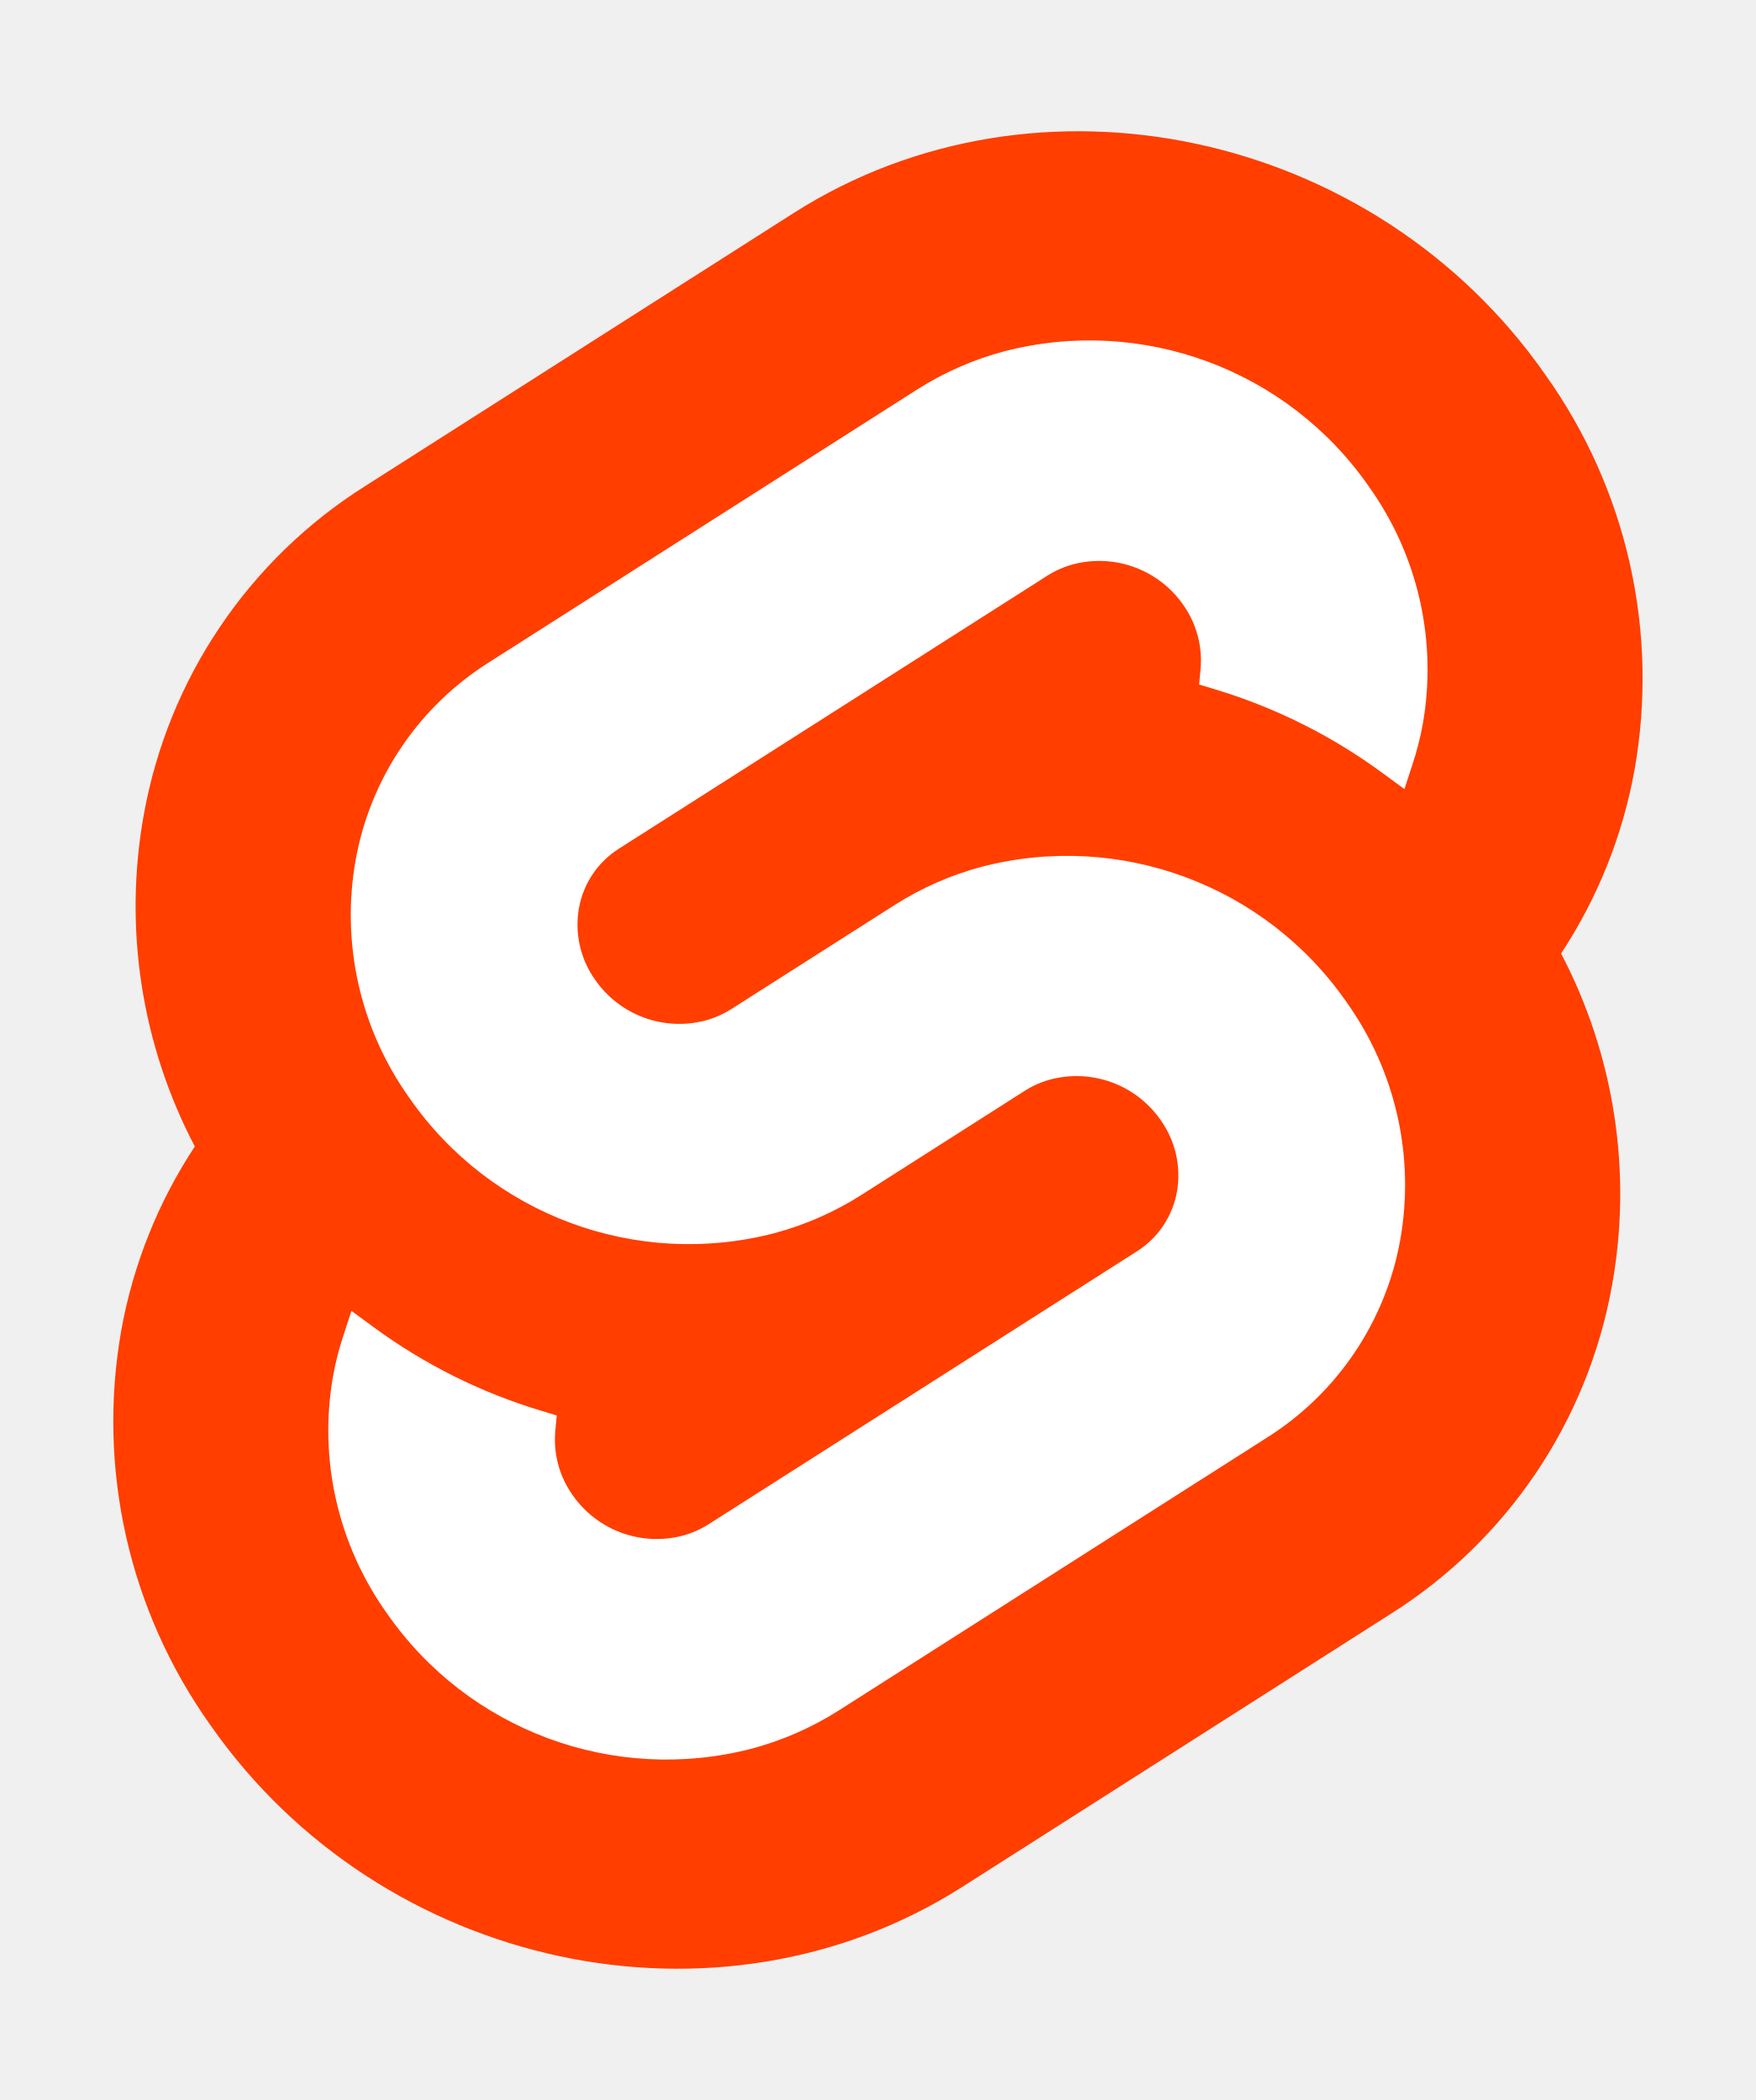
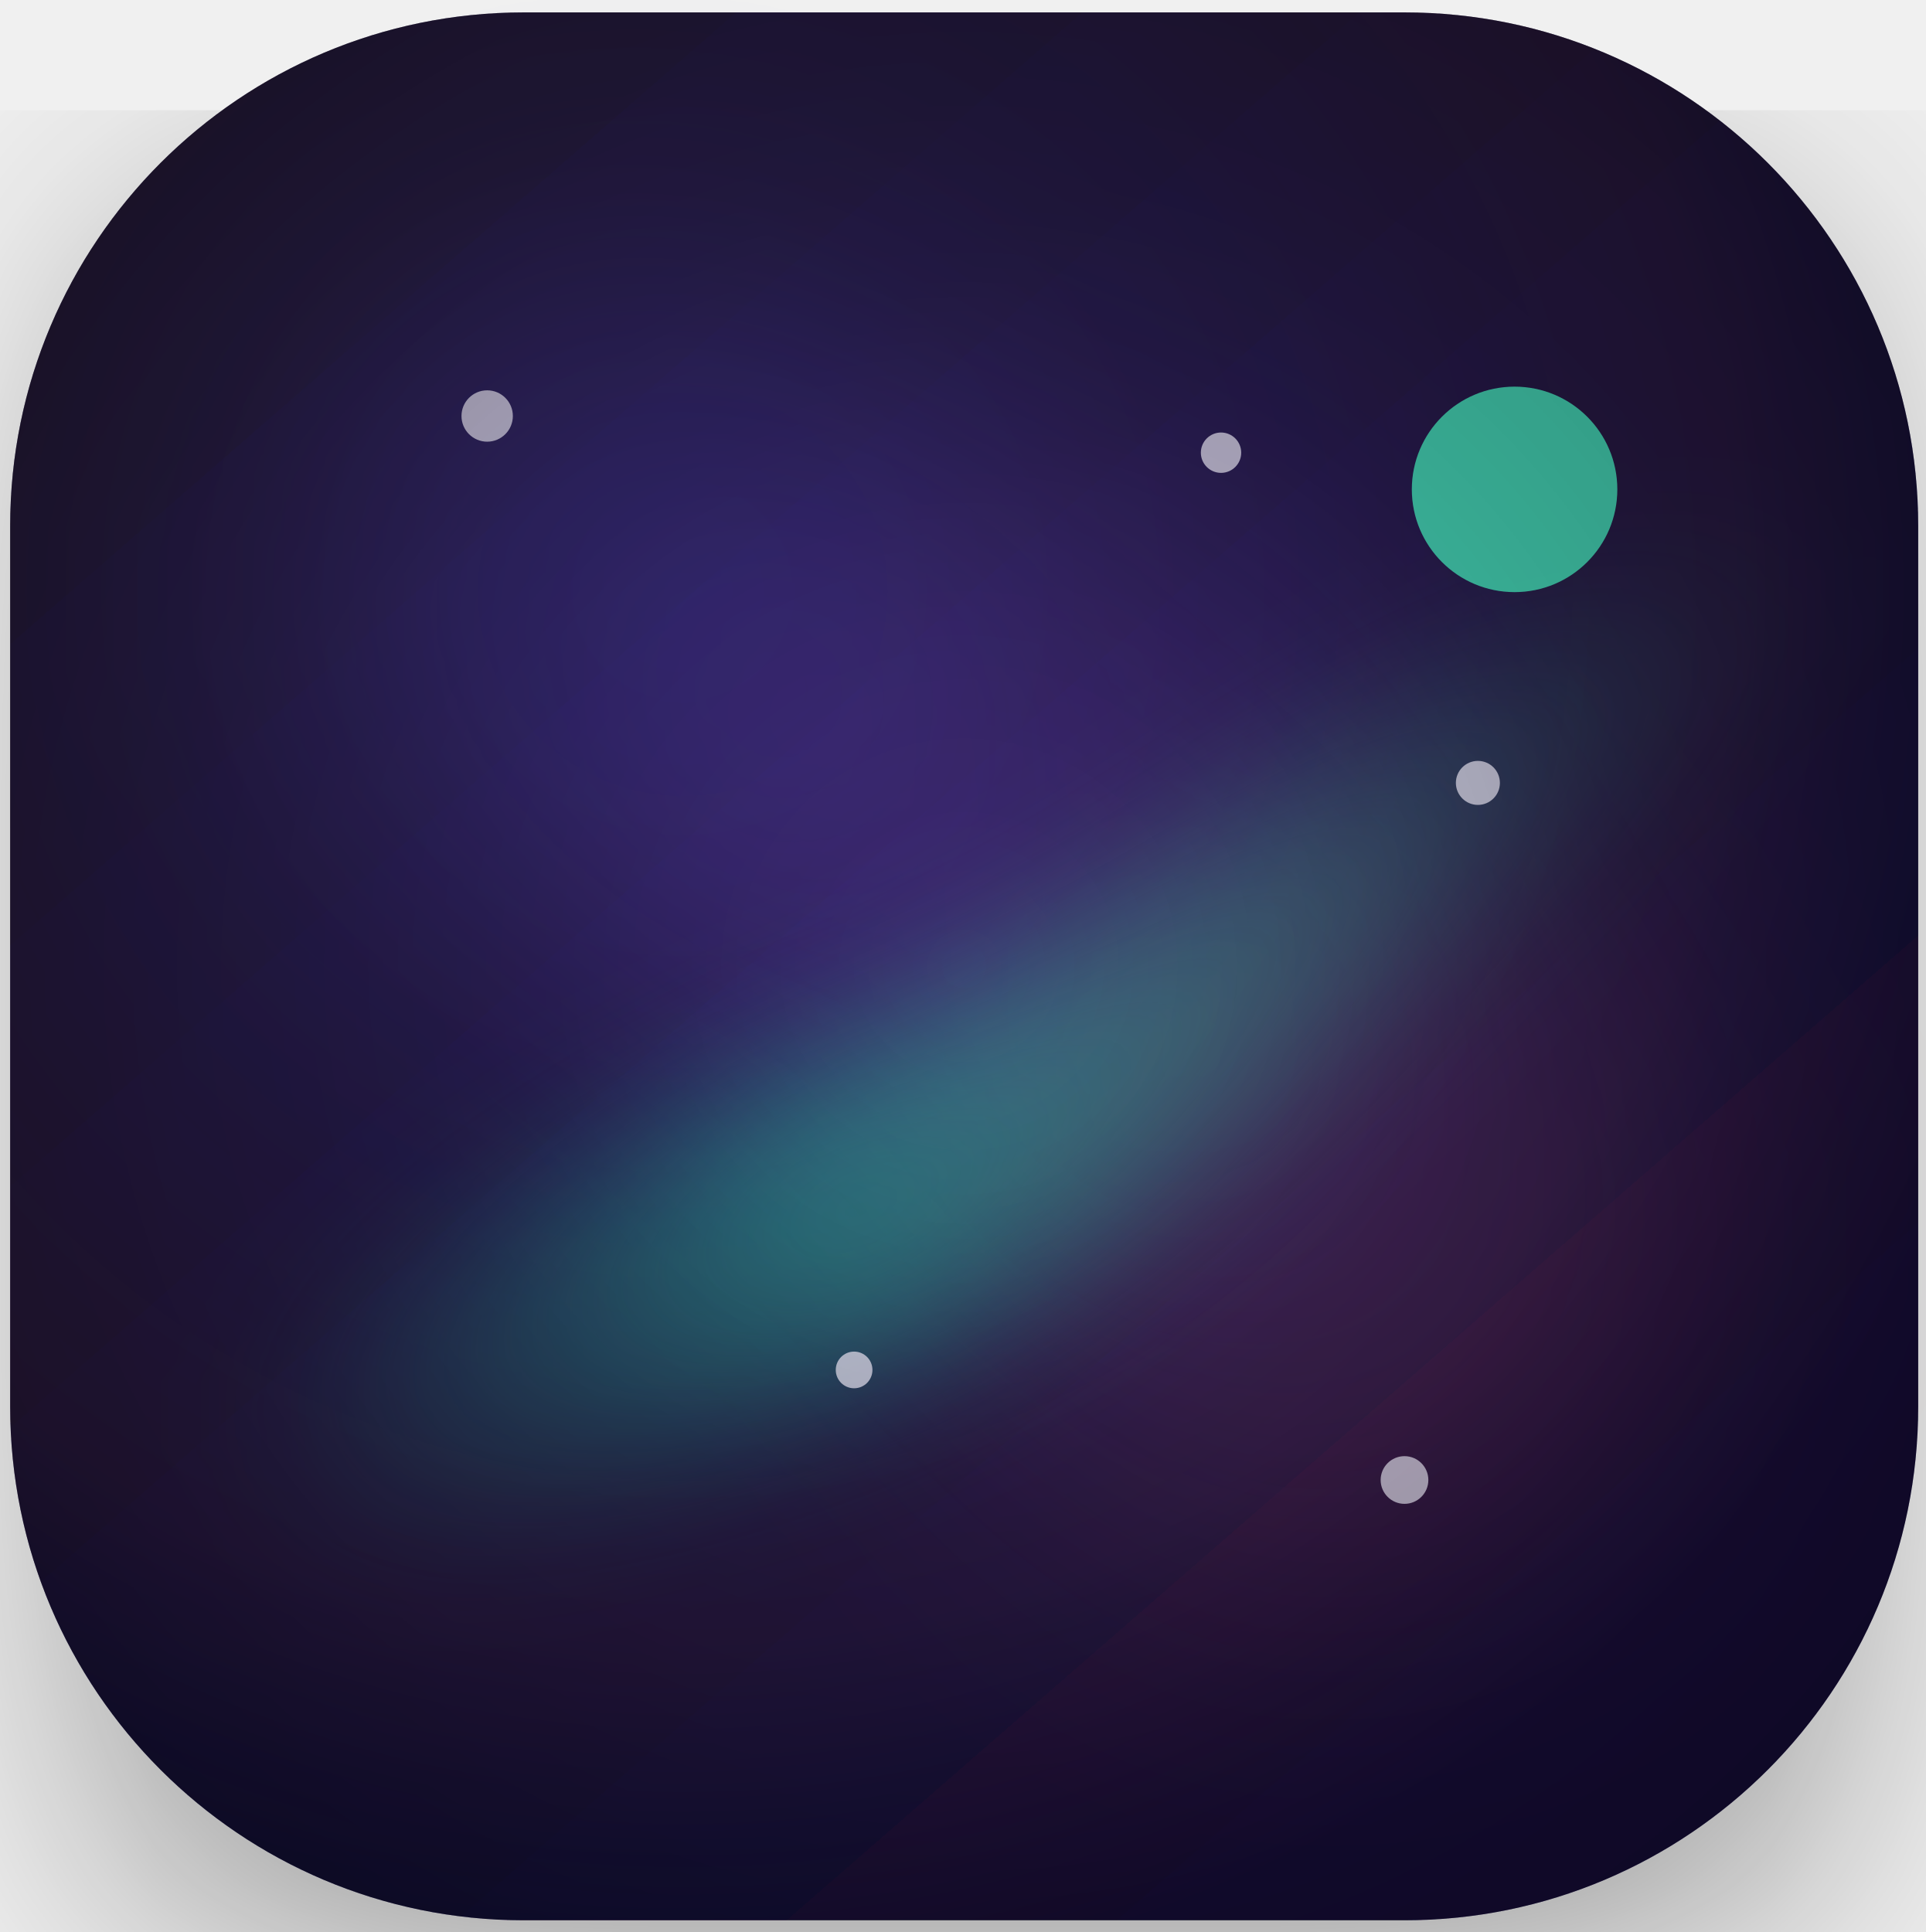
- <svg xmlns="http://www.w3.org/2000/svg" width="107" height="128" viewBox="0 0 107 128">
-   <path d="M94.157 22.819c-10.4-14.885-30.94-19.297-45.792-9.835L22.282 29.608A29.92 29.92 0 0 0 8.764 49.65a31.5 31.5 0 0 0 3.108 20.231 30 30 0 0 0-4.477 11.183 31.9 31.9 0 0 0 5.448 24.116c10.402 14.887 30.942 19.297 45.791 9.835l26.083-16.624A29.92 29.92 0 0 0 98.235 78.35a31.53 31.53 0 0 0-3.105-20.232 30 30 0 0 0 4.474-11.182 31.88 31.88 0 0 0-5.447-24.116" style="fill:#ff3e00" />
-   <path d="M45.817 106.582a20.72 20.72 0 0 1-22.237-8.243 19.17 19.17 0 0 1-3.277-14.503 18 18 0 0 1 .624-2.435l.49-1.498 1.337.981a33.6 33.6 0 0 0 10.203 5.098l.97.294-.09.968a5.85 5.85 0 0 0 1.052 3.878 6.24 6.24 0 0 0 6.695 2.485 5.8 5.8 0 0 0 1.603-.704L69.27 76.28a5.43 5.43 0 0 0 2.45-3.631 5.8 5.8 0 0 0-.987-4.371 6.24 6.24 0 0 0-6.698-2.487 5.7 5.7 0 0 0-1.6.704l-9.953 6.345a19 19 0 0 1-5.296 2.326 20.72 20.72 0 0 1-22.237-8.243 19.17 19.17 0 0 1-3.277-14.502 17.99 17.99 0 0 1 8.13-12.052l26.081-16.623a19 19 0 0 1 5.3-2.329 20.72 20.72 0 0 1 22.237 8.243 19.17 19.17 0 0 1 3.277 14.503 18 18 0 0 1-.624 2.435l-.49 1.498-1.337-.98a33.6 33.6 0 0 0-10.203-5.1l-.97-.294.09-.968a5.86 5.86 0 0 0-1.052-3.878 6.24 6.24 0 0 0-6.696-2.485 5.8 5.8 0 0 0-1.602.704L37.73 51.72a5.42 5.42 0 0 0-2.449 3.63 5.79 5.79 0 0 0 .986 4.372 6.24 6.24 0 0 0 6.698 2.486 5.8 5.8 0 0 0 1.602-.704l9.952-6.342a19 19 0 0 1 5.295-2.328 20.72 20.72 0 0 1 22.237 8.242 19.17 19.17 0 0 1 3.277 14.503 18 18 0 0 1-8.13 12.053l-26.081 16.622a19 19 0 0 1-5.3 2.328" style="fill:#fff" />
+ <svg xmlns="http://www.w3.org/2000/svg" viewBox="371.446 309.656 104.944 105.316" aria-owns="w-full1" data-stacking-context="true" style="max-height: 500px" width="104.944" height="105.316">
+   <style>@font-face { font-family: __Montserrat_337041; src: url("https://www.element-to-svg.com/_next/static/media/b1f344208eb4edfe-s.woff2") format("woff2"); font-style: normal; font-weight: 100; font-display: swap; unicode-range: U+460-52F, U+1C80-1C8A, U+20B4, U+2DE0-2DFF, U+A640-A69F, U+FE2E-FE2F; }
+ @font-face { font-family: __Montserrat_337041; src: url("https://www.element-to-svg.com/_next/static/media/48e2044251ef3125-s.woff2") format("woff2"); font-style: normal; font-weight: 100; font-display: swap; unicode-range: U+301, U+400-45F, U+490-491, U+4B0-4B1, U+2116; }
+ @font-face { font-family: __Montserrat_337041; src: url("https://www.element-to-svg.com/_next/static/media/bf24a9759715e608-s.woff2") format("woff2"); font-style: normal; font-weight: 100; font-display: swap; unicode-range: U+102-103, U+110-111, U+128-129, U+168-169, U+1A0-1A1, U+1AF-1B0, U+300-301, U+303-304, U+308-309, U+323, U+329, U+1EA0-1EF9, U+20AB; }
+ @font-face { font-family: __Montserrat_337041; src: url("https://www.element-to-svg.com/_next/static/media/1f173e5e25f3efee-s.woff2") format("woff2"); font-style: normal; font-weight: 100; font-display: swap; unicode-range: U+100-2BA, U+2BD-2C5, U+2C7-2CC, U+2CE-2D7, U+2DD-2FF, U+304, U+308, U+329, U+1D00-1DBF, U+1E00-1E9F, U+1EF2-1EFF, U+2020, U+20A0-20AB, U+20AD-20C0, U+2113, U+2C60-2C7F, U+A720-A7FF; }
+ @font-face { font-family: __Montserrat_337041; src: url("https://www.element-to-svg.com/_next/static/media/904be59b21bd51cb-s.p.woff2") format("woff2"); font-style: normal; font-weight: 100; font-display: swap; unicode-range: U+0-FF, U+131, U+152-153, U+2BB-2BC, U+2C6, U+2DA, U+2DC, U+304, U+308, U+329, U+2000-206F, U+20AC, U+2122, U+2191, U+2193, U+2212, U+2215, U+FEFF, U+FFFD; }
+ @font-face { font-family: __Montserrat_337041; src: url("https://www.element-to-svg.com/_next/static/media/b1f344208eb4edfe-s.woff2") format("woff2"); font-style: normal; font-weight: 200; font-display: swap; unicode-range: U+460-52F, U+1C80-1C8A, U+20B4, U+2DE0-2DFF, U+A640-A69F, U+FE2E-FE2F; }
+ @font-face { font-family: __Montserrat_337041; src: url("https://www.element-to-svg.com/_next/static/media/48e2044251ef3125-s.woff2") format("woff2"); font-style: normal; font-weight: 200; font-display: swap; unicode-range: U+301, U+400-45F, U+490-491, U+4B0-4B1, U+2116; }
+ @font-face { font-family: __Montserrat_337041; src: url("https://www.element-to-svg.com/_next/static/media/bf24a9759715e608-s.woff2") format("woff2"); font-style: normal; font-weight: 200; font-display: swap; unicode-range: U+102-103, U+110-111, U+128-129, U+168-169, U+1A0-1A1, U+1AF-1B0, U+300-301, U+303-304, U+308-309, U+323, U+329, U+1EA0-1EF9, U+20AB; }
+ @font-face { font-family: __Montserrat_337041; src: url("https://www.element-to-svg.com/_next/static/media/1f173e5e25f3efee-s.woff2") format("woff2"); font-style: normal; font-weight: 200; font-display: swap; unicode-range: U+100-2BA, U+2BD-2C5, U+2C7-2CC, U+2CE-2D7, U+2DD-2FF, U+304, U+308, U+329, U+1D00-1DBF, U+1E00-1E9F, U+1EF2-1EFF, U+2020, U+20A0-20AB, U+20AD-20C0, U+2113, U+2C60-2C7F, U+A720-A7FF; }
+ @font-face { font-family: __Montserrat_337041; src: url("https://www.element-to-svg.com/_next/static/media/904be59b21bd51cb-s.p.woff2") format("woff2"); font-style: normal; font-weight: 200; font-display: swap; unicode-range: U+0-FF, U+131, U+152-153, U+2BB-2BC, U+2C6, U+2DA, U+2DC, U+304, U+308, U+329, U+2000-206F, U+20AC, U+2122, U+2191, U+2193, U+2212, U+2215, U+FEFF, U+FFFD; }
+ @font-face { font-family: __Montserrat_337041; src: url("https://www.element-to-svg.com/_next/static/media/b1f344208eb4edfe-s.woff2") format("woff2"); font-style: normal; font-weight: 300; font-display: swap; unicode-range: U+460-52F, U+1C80-1C8A, U+20B4, U+2DE0-2DFF, U+A640-A69F, U+FE2E-FE2F; }
+ @font-face { font-family: __Montserrat_337041; src: url("https://www.element-to-svg.com/_next/static/media/48e2044251ef3125-s.woff2") format("woff2"); font-style: normal; font-weight: 300; font-display: swap; unicode-range: U+301, U+400-45F, U+490-491, U+4B0-4B1, U+2116; }
+ @font-face { font-family: __Montserrat_337041; src: url("https://www.element-to-svg.com/_next/static/media/bf24a9759715e608-s.woff2") format("woff2"); font-style: normal; font-weight: 300; font-display: swap; unicode-range: U+102-103, U+110-111, U+128-129, U+168-169, U+1A0-1A1, U+1AF-1B0, U+300-301, U+303-304, U+308-309, U+323, U+329, U+1EA0-1EF9, U+20AB; }
+ @font-face { font-family: __Montserrat_337041; src: url("https://www.element-to-svg.com/_next/static/media/1f173e5e25f3efee-s.woff2") format("woff2"); font-style: normal; font-weight: 300; font-display: swap; unicode-range: U+100-2BA, U+2BD-2C5, U+2C7-2CC, U+2CE-2D7, U+2DD-2FF, U+304, U+308, U+329, U+1D00-1DBF, U+1E00-1E9F, U+1EF2-1EFF, U+2020, U+20A0-20AB, U+20AD-20C0, U+2113, U+2C60-2C7F, U+A720-A7FF; }
+ @font-face { font-family: __Montserrat_337041; src: url("https://www.element-to-svg.com/_next/static/media/904be59b21bd51cb-s.p.woff2") format("woff2"); font-style: normal; font-weight: 300; font-display: swap; unicode-range: U+0-FF, U+131, U+152-153, U+2BB-2BC, U+2C6, U+2DA, U+2DC, U+304, U+308, U+329, U+2000-206F, U+20AC, U+2122, U+2191, U+2193, U+2212, U+2215, U+FEFF, U+FFFD; }
+ @font-face { font-family: __Montserrat_337041; src: url("https://www.element-to-svg.com/_next/static/media/b1f344208eb4edfe-s.woff2") format("woff2"); font-style: normal; font-weight: 400; font-display: swap; unicode-range: U+460-52F, U+1C80-1C8A, U+20B4, U+2DE0-2DFF, U+A640-A69F, U+FE2E-FE2F; }
+ @font-face { font-family: __Montserrat_337041; src: url("https://www.element-to-svg.com/_next/static/media/48e2044251ef3125-s.woff2") format("woff2"); font-style: normal; font-weight: 400; font-display: swap; unicode-range: U+301, U+400-45F, U+490-491, U+4B0-4B1, U+2116; }
+ @font-face { font-family: __Montserrat_337041; src: url("https://www.element-to-svg.com/_next/static/media/bf24a9759715e608-s.woff2") format("woff2"); font-style: normal; font-weight: 400; font-display: swap; unicode-range: U+102-103, U+110-111, U+128-129, U+168-169, U+1A0-1A1, U+1AF-1B0, U+300-301, U+303-304, U+308-309, U+323, U+329, U+1EA0-1EF9, U+20AB; }
+ @font-face { font-family: __Montserrat_337041; src: url("https://www.element-to-svg.com/_next/static/media/1f173e5e25f3efee-s.woff2") format("woff2"); font-style: normal; font-weight: 400; font-display: swap; unicode-range: U+100-2BA, U+2BD-2C5, U+2C7-2CC, U+2CE-2D7, U+2DD-2FF, U+304, U+308, U+329, U+1D00-1DBF, U+1E00-1E9F, U+1EF2-1EFF, U+2020, U+20A0-20AB, U+20AD-20C0, U+2113, U+2C60-2C7F, U+A720-A7FF; }
+ @font-face { font-family: __Montserrat_337041; src: url("https://www.element-to-svg.com/_next/static/media/904be59b21bd51cb-s.p.woff2") format("woff2"); font-style: normal; font-weight: 400; font-display: swap; unicode-range: U+0-FF, U+131, U+152-153, U+2BB-2BC, U+2C6, U+2DA, U+2DC, U+304, U+308, U+329, U+2000-206F, U+20AC, U+2122, U+2191, U+2193, U+2212, U+2215, U+FEFF, U+FFFD; }
+ @font-face { font-family: __Montserrat_337041; src: url("https://www.element-to-svg.com/_next/static/media/b1f344208eb4edfe-s.woff2") format("woff2"); font-style: normal; font-weight: 500; font-display: swap; unicode-range: U+460-52F, U+1C80-1C8A, U+20B4, U+2DE0-2DFF, U+A640-A69F, U+FE2E-FE2F; }
+ @font-face { font-family: __Montserrat_337041; src: url("https://www.element-to-svg.com/_next/static/media/48e2044251ef3125-s.woff2") format("woff2"); font-style: normal; font-weight: 500; font-display: swap; unicode-range: U+301, U+400-45F, U+490-491, U+4B0-4B1, U+2116; }
+ @font-face { font-family: __Montserrat_337041; src: url("https://www.element-to-svg.com/_next/static/media/bf24a9759715e608-s.woff2") format("woff2"); font-style: normal; font-weight: 500; font-display: swap; unicode-range: U+102-103, U+110-111, U+128-129, U+168-169, U+1A0-1A1, U+1AF-1B0, U+300-301, U+303-304, U+308-309, U+323, U+329, U+1EA0-1EF9, U+20AB; }
+ @font-face { font-family: __Montserrat_337041; src: url("https://www.element-to-svg.com/_next/static/media/1f173e5e25f3efee-s.woff2") format("woff2"); font-style: normal; font-weight: 500; font-display: swap; unicode-range: U+100-2BA, U+2BD-2C5, U+2C7-2CC, U+2CE-2D7, U+2DD-2FF, U+304, U+308, U+329, U+1D00-1DBF, U+1E00-1E9F, U+1EF2-1EFF, U+2020, U+20A0-20AB, U+20AD-20C0, U+2113, U+2C60-2C7F, U+A720-A7FF; }
+ @font-face { font-family: __Montserrat_337041; src: url("https://www.element-to-svg.com/_next/static/media/904be59b21bd51cb-s.p.woff2") format("woff2"); font-style: normal; font-weight: 500; font-display: swap; unicode-range: U+0-FF, U+131, U+152-153, U+2BB-2BC, U+2C6, U+2DA, U+2DC, U+304, U+308, U+329, U+2000-206F, U+20AC, U+2122, U+2191, U+2193, U+2212, U+2215, U+FEFF, U+FFFD; }
+ @font-face { font-family: __Montserrat_337041; src: url("https://www.element-to-svg.com/_next/static/media/b1f344208eb4edfe-s.woff2") format("woff2"); font-style: normal; font-weight: 600; font-display: swap; unicode-range: U+460-52F, U+1C80-1C8A, U+20B4, U+2DE0-2DFF, U+A640-A69F, U+FE2E-FE2F; }
+ @font-face { font-family: __Montserrat_337041; src: url("https://www.element-to-svg.com/_next/static/media/48e2044251ef3125-s.woff2") format("woff2"); font-style: normal; font-weight: 600; font-display: swap; unicode-range: U+301, U+400-45F, U+490-491, U+4B0-4B1, U+2116; }
+ @font-face { font-family: __Montserrat_337041; src: url("https://www.element-to-svg.com/_next/static/media/bf24a9759715e608-s.woff2") format("woff2"); font-style: normal; font-weight: 600; font-display: swap; unicode-range: U+102-103, U+110-111, U+128-129, U+168-169, U+1A0-1A1, U+1AF-1B0, U+300-301, U+303-304, U+308-309, U+323, U+329, U+1EA0-1EF9, U+20AB; }
+ @font-face { font-family: __Montserrat_337041; src: url("https://www.element-to-svg.com/_next/static/media/1f173e5e25f3efee-s.woff2") format("woff2"); font-style: normal; font-weight: 600; font-display: swap; unicode-range: U+100-2BA, U+2BD-2C5, U+2C7-2CC, U+2CE-2D7, U+2DD-2FF, U+304, U+308, U+329, U+1D00-1DBF, U+1E00-1E9F, U+1EF2-1EFF, U+2020, U+20A0-20AB, U+20AD-20C0, U+2113, U+2C60-2C7F, U+A720-A7FF; }
+ @font-face { font-family: __Montserrat_337041; src: url("https://www.element-to-svg.com/_next/static/media/904be59b21bd51cb-s.p.woff2") format("woff2"); font-style: normal; font-weight: 600; font-display: swap; unicode-range: U+0-FF, U+131, U+152-153, U+2BB-2BC, U+2C6, U+2DA, U+2DC, U+304, U+308, U+329, U+2000-206F, U+20AC, U+2122, U+2191, U+2193, U+2212, U+2215, U+FEFF, U+FFFD; }
+ @font-face { font-family: __Montserrat_337041; src: url("https://www.element-to-svg.com/_next/static/media/b1f344208eb4edfe-s.woff2") format("woff2"); font-style: normal; font-weight: 700; font-display: swap; unicode-range: U+460-52F, U+1C80-1C8A, U+20B4, U+2DE0-2DFF, U+A640-A69F, U+FE2E-FE2F; }
+ @font-face { font-family: __Montserrat_337041; src: url("https://www.element-to-svg.com/_next/static/media/48e2044251ef3125-s.woff2") format("woff2"); font-style: normal; font-weight: 700; font-display: swap; unicode-range: U+301, U+400-45F, U+490-491, U+4B0-4B1, U+2116; }
+ @font-face { font-family: __Montserrat_337041; src: url("https://www.element-to-svg.com/_next/static/media/bf24a9759715e608-s.woff2") format("woff2"); font-style: normal; font-weight: 700; font-display: swap; unicode-range: U+102-103, U+110-111, U+128-129, U+168-169, U+1A0-1A1, U+1AF-1B0, U+300-301, U+303-304, U+308-309, U+323, U+329, U+1EA0-1EF9, U+20AB; }
+ @font-face { font-family: __Montserrat_337041; src: url("https://www.element-to-svg.com/_next/static/media/1f173e5e25f3efee-s.woff2") format("woff2"); font-style: normal; font-weight: 700; font-display: swap; unicode-range: U+100-2BA, U+2BD-2C5, U+2C7-2CC, U+2CE-2D7, U+2DD-2FF, U+304, U+308, U+329, U+1D00-1DBF, U+1E00-1E9F, U+1EF2-1EFF, U+2020, U+20A0-20AB, U+20AD-20C0, U+2113, U+2C60-2C7F, U+A720-A7FF; }
+ @font-face { font-family: __Montserrat_337041; src: url("https://www.element-to-svg.com/_next/static/media/904be59b21bd51cb-s.p.woff2") format("woff2"); font-style: normal; font-weight: 700; font-display: swap; unicode-range: U+0-FF, U+131, U+152-153, U+2BB-2BC, U+2C6, U+2DA, U+2DC, U+304, U+308, U+329, U+2000-206F, U+20AC, U+2122, U+2191, U+2193, U+2212, U+2215, U+FEFF, U+FFFD; }
+ @font-face { font-family: __Montserrat_337041; src: url("https://www.element-to-svg.com/_next/static/media/b1f344208eb4edfe-s.woff2") format("woff2"); font-style: normal; font-weight: 800; font-display: swap; unicode-range: U+460-52F, U+1C80-1C8A, U+20B4, U+2DE0-2DFF, U+A640-A69F, U+FE2E-FE2F; }
+ @font-face { font-family: __Montserrat_337041; src: url("https://www.element-to-svg.com/_next/static/media/48e2044251ef3125-s.woff2") format("woff2"); font-style: normal; font-weight: 800; font-display: swap; unicode-range: U+301, U+400-45F, U+490-491, U+4B0-4B1, U+2116; }
+ @font-face { font-family: __Montserrat_337041; src: url("https://www.element-to-svg.com/_next/static/media/bf24a9759715e608-s.woff2") format("woff2"); font-style: normal; font-weight: 800; font-display: swap; unicode-range: U+102-103, U+110-111, U+128-129, U+168-169, U+1A0-1A1, U+1AF-1B0, U+300-301, U+303-304, U+308-309, U+323, U+329, U+1EA0-1EF9, U+20AB; }
+ @font-face { font-family: __Montserrat_337041; src: url("https://www.element-to-svg.com/_next/static/media/1f173e5e25f3efee-s.woff2") format("woff2"); font-style: normal; font-weight: 800; font-display: swap; unicode-range: U+100-2BA, U+2BD-2C5, U+2C7-2CC, U+2CE-2D7, U+2DD-2FF, U+304, U+308, U+329, U+1D00-1DBF, U+1E00-1E9F, U+1EF2-1EFF, U+2020, U+20A0-20AB, U+20AD-20C0, U+2113, U+2C60-2C7F, U+A720-A7FF; }
+ @font-face { font-family: __Montserrat_337041; src: url("https://www.element-to-svg.com/_next/static/media/904be59b21bd51cb-s.p.woff2") format("woff2"); font-style: normal; font-weight: 800; font-display: swap; unicode-range: U+0-FF, U+131, U+152-153, U+2BB-2BC, U+2C6, U+2DA, U+2DC, U+304, U+308, U+329, U+2000-206F, U+20AC, U+2122, U+2191, U+2193, U+2212, U+2215, U+FEFF, U+FFFD; }
+ @font-face { font-family: __Montserrat_337041; src: url("https://www.element-to-svg.com/_next/static/media/b1f344208eb4edfe-s.woff2") format("woff2"); font-style: normal; font-weight: 900; font-display: swap; unicode-range: U+460-52F, U+1C80-1C8A, U+20B4, U+2DE0-2DFF, U+A640-A69F, U+FE2E-FE2F; }
+ @font-face { font-family: __Montserrat_337041; src: url("https://www.element-to-svg.com/_next/static/media/48e2044251ef3125-s.woff2") format("woff2"); font-style: normal; font-weight: 900; font-display: swap; unicode-range: U+301, U+400-45F, U+490-491, U+4B0-4B1, U+2116; }
+ @font-face { font-family: __Montserrat_337041; src: url("https://www.element-to-svg.com/_next/static/media/bf24a9759715e608-s.woff2") format("woff2"); font-style: normal; font-weight: 900; font-display: swap; unicode-range: U+102-103, U+110-111, U+128-129, U+168-169, U+1A0-1A1, U+1AF-1B0, U+300-301, U+303-304, U+308-309, U+323, U+329, U+1EA0-1EF9, U+20AB; }
+ @font-face { font-family: __Montserrat_337041; src: url("https://www.element-to-svg.com/_next/static/media/1f173e5e25f3efee-s.woff2") format("woff2"); font-style: normal; font-weight: 900; font-display: swap; unicode-range: U+100-2BA, U+2BD-2C5, U+2C7-2CC, U+2CE-2D7, U+2DD-2FF, U+304, U+308, U+329, U+1D00-1DBF, U+1E00-1E9F, U+1EF2-1EFF, U+2020, U+20A0-20AB, U+20AD-20C0, U+2113, U+2C60-2C7F, U+A720-A7FF; }
+ @font-face { font-family: __Montserrat_337041; src: url("https://www.element-to-svg.com/_next/static/media/904be59b21bd51cb-s.p.woff2") format("woff2"); font-style: normal; font-weight: 900; font-display: swap; unicode-range: U+0-FF, U+131, U+152-153, U+2BB-2BC, U+2C6, U+2DA, U+2DC, U+304, U+308, U+329, U+2000-206F, U+20AC, U+2122, U+2191, U+2193, U+2212, U+2215, U+FEFF, U+FFFD; }
+ @font-face { font-family: __Montserrat_Fallback_337041; src: local("Arial"); ascent-override: 85.79%; descent-override: 22.25%; line-gap-override: 0%; size-adjust: 112.83%; }
+ @font-face { font-family: __Sora_1822b0; src: url("https://www.element-to-svg.com/_next/static/media/1d4eaed977255102-s.woff2") format("woff2"); font-style: normal; font-weight: 100; font-display: swap; unicode-range: U+100-2BA, U+2BD-2C5, U+2C7-2CC, U+2CE-2D7, U+2DD-2FF, U+304, U+308, U+329, U+1D00-1DBF, U+1E00-1E9F, U+1EF2-1EFF, U+2020, U+20A0-20AB, U+20AD-20C0, U+2113, U+2C60-2C7F, U+A720-A7FF; }
+ @font-face { font-family: __Sora_1822b0; src: url("https://www.element-to-svg.com/_next/static/media/f3f7e95f2dbc4fe4-s.p.woff2") format("woff2"); font-style: normal; font-weight: 100; font-display: swap; unicode-range: U+0-FF, U+131, U+152-153, U+2BB-2BC, U+2C6, U+2DA, U+2DC, U+304, U+308, U+329, U+2000-206F, U+20AC, U+2122, U+2191, U+2193, U+2212, U+2215, U+FEFF, U+FFFD; }
+ @font-face { font-family: __Sora_1822b0; src: url("https://www.element-to-svg.com/_next/static/media/1d4eaed977255102-s.woff2") format("woff2"); font-style: normal; font-weight: 200; font-display: swap; unicode-range: U+100-2BA, U+2BD-2C5, U+2C7-2CC, U+2CE-2D7, U+2DD-2FF, U+304, U+308, U+329, U+1D00-1DBF, U+1E00-1E9F, U+1EF2-1EFF, U+2020, U+20A0-20AB, U+20AD-20C0, U+2113, U+2C60-2C7F, U+A720-A7FF; }
+ @font-face { font-family: __Sora_1822b0; src: url("https://www.element-to-svg.com/_next/static/media/f3f7e95f2dbc4fe4-s.p.woff2") format("woff2"); font-style: normal; font-weight: 200; font-display: swap; unicode-range: U+0-FF, U+131, U+152-153, U+2BB-2BC, U+2C6, U+2DA, U+2DC, U+304, U+308, U+329, U+2000-206F, U+20AC, U+2122, U+2191, U+2193, U+2212, U+2215, U+FEFF, U+FFFD; }
+ @font-face { font-family: __Sora_1822b0; src: url("https://www.element-to-svg.com/_next/static/media/1d4eaed977255102-s.woff2") format("woff2"); font-style: normal; font-weight: 300; font-display: swap; unicode-range: U+100-2BA, U+2BD-2C5, U+2C7-2CC, U+2CE-2D7, U+2DD-2FF, U+304, U+308, U+329, U+1D00-1DBF, U+1E00-1E9F, U+1EF2-1EFF, U+2020, U+20A0-20AB, U+20AD-20C0, U+2113, U+2C60-2C7F, U+A720-A7FF; }
+ @font-face { font-family: __Sora_1822b0; src: url("https://www.element-to-svg.com/_next/static/media/f3f7e95f2dbc4fe4-s.p.woff2") format("woff2"); font-style: normal; font-weight: 300; font-display: swap; unicode-range: U+0-FF, U+131, U+152-153, U+2BB-2BC, U+2C6, U+2DA, U+2DC, U+304, U+308, U+329, U+2000-206F, U+20AC, U+2122, U+2191, U+2193, U+2212, U+2215, U+FEFF, U+FFFD; }
+ @font-face { font-family: __Sora_1822b0; src: url("https://www.element-to-svg.com/_next/static/media/1d4eaed977255102-s.woff2") format("woff2"); font-style: normal; font-weight: 400; font-display: swap; unicode-range: U+100-2BA, U+2BD-2C5, U+2C7-2CC, U+2CE-2D7, U+2DD-2FF, U+304, U+308, U+329, U+1D00-1DBF, U+1E00-1E9F, U+1EF2-1EFF, U+2020, U+20A0-20AB, U+20AD-20C0, U+2113, U+2C60-2C7F, U+A720-A7FF; }
+ @font-face { font-family: __Sora_1822b0; src: url("https://www.element-to-svg.com/_next/static/media/f3f7e95f2dbc4fe4-s.p.woff2") format("woff2"); font-style: normal; font-weight: 400; font-display: swap; unicode-range: U+0-FF, U+131, U+152-153, U+2BB-2BC, U+2C6, U+2DA, U+2DC, U+304, U+308, U+329, U+2000-206F, U+20AC, U+2122, U+2191, U+2193, U+2212, U+2215, U+FEFF, U+FFFD; }
+ @font-face { font-family: __Sora_1822b0; src: url("https://www.element-to-svg.com/_next/static/media/1d4eaed977255102-s.woff2") format("woff2"); font-style: normal; font-weight: 500; font-display: swap; unicode-range: U+100-2BA, U+2BD-2C5, U+2C7-2CC, U+2CE-2D7, U+2DD-2FF, U+304, U+308, U+329, U+1D00-1DBF, U+1E00-1E9F, U+1EF2-1EFF, U+2020, U+20A0-20AB, U+20AD-20C0, U+2113, U+2C60-2C7F, U+A720-A7FF; }
+ @font-face { font-family: __Sora_1822b0; src: url("https://www.element-to-svg.com/_next/static/media/f3f7e95f2dbc4fe4-s.p.woff2") format("woff2"); font-style: normal; font-weight: 500; font-display: swap; unicode-range: U+0-FF, U+131, U+152-153, U+2BB-2BC, U+2C6, U+2DA, U+2DC, U+304, U+308, U+329, U+2000-206F, U+20AC, U+2122, U+2191, U+2193, U+2212, U+2215, U+FEFF, U+FFFD; }
+ @font-face { font-family: __Sora_1822b0; src: url("https://www.element-to-svg.com/_next/static/media/1d4eaed977255102-s.woff2") format("woff2"); font-style: normal; font-weight: 600; font-display: swap; unicode-range: U+100-2BA, U+2BD-2C5, U+2C7-2CC, U+2CE-2D7, U+2DD-2FF, U+304, U+308, U+329, U+1D00-1DBF, U+1E00-1E9F, U+1EF2-1EFF, U+2020, U+20A0-20AB, U+20AD-20C0, U+2113, U+2C60-2C7F, U+A720-A7FF; }
+ @font-face { font-family: __Sora_1822b0; src: url("https://www.element-to-svg.com/_next/static/media/f3f7e95f2dbc4fe4-s.p.woff2") format("woff2"); font-style: normal; font-weight: 600; font-display: swap; unicode-range: U+0-FF, U+131, U+152-153, U+2BB-2BC, U+2C6, U+2DA, U+2DC, U+304, U+308, U+329, U+2000-206F, U+20AC, U+2122, U+2191, U+2193, U+2212, U+2215, U+FEFF, U+FFFD; }
+ @font-face { font-family: __Sora_1822b0; src: url("https://www.element-to-svg.com/_next/static/media/1d4eaed977255102-s.woff2") format("woff2"); font-style: normal; font-weight: 700; font-display: swap; unicode-range: U+100-2BA, U+2BD-2C5, U+2C7-2CC, U+2CE-2D7, U+2DD-2FF, U+304, U+308, U+329, U+1D00-1DBF, U+1E00-1E9F, U+1EF2-1EFF, U+2020, U+20A0-20AB, U+20AD-20C0, U+2113, U+2C60-2C7F, U+A720-A7FF; }
+ @font-face { font-family: __Sora_1822b0; src: url("https://www.element-to-svg.com/_next/static/media/f3f7e95f2dbc4fe4-s.p.woff2") format("woff2"); font-style: normal; font-weight: 700; font-display: swap; unicode-range: U+0-FF, U+131, U+152-153, U+2BB-2BC, U+2C6, U+2DA, U+2DC, U+304, U+308, U+329, U+2000-206F, U+20AC, U+2122, U+2191, U+2193, U+2212, U+2215, U+FEFF, U+FFFD; }
+ @font-face { font-family: __Sora_1822b0; src: url("https://www.element-to-svg.com/_next/static/media/1d4eaed977255102-s.woff2") format("woff2"); font-style: normal; font-weight: 800; font-display: swap; unicode-range: U+100-2BA, U+2BD-2C5, U+2C7-2CC, U+2CE-2D7, U+2DD-2FF, U+304, U+308, U+329, U+1D00-1DBF, U+1E00-1E9F, U+1EF2-1EFF, U+2020, U+20A0-20AB, U+20AD-20C0, U+2113, U+2C60-2C7F, U+A720-A7FF; }
+ @font-face { font-family: __Sora_1822b0; src: url("https://www.element-to-svg.com/_next/static/media/f3f7e95f2dbc4fe4-s.p.woff2") format("woff2"); font-style: normal; font-weight: 800; font-display: swap; unicode-range: U+0-FF, U+131, U+152-153, U+2BB-2BC, U+2C6, U+2DA, U+2DC, U+304, U+308, U+329, U+2000-206F, U+20AC, U+2122, U+2191, U+2193, U+2212, U+2215, U+FEFF, U+FFFD; }
+ @font-face { font-family: __Sora_Fallback_1822b0; src: local("Arial"); ascent-override: 85.29%; descent-override: 25.5%; line-gap-override: 0%; size-adjust: 113.73%; }
+ </style>
+   <g data-stacking-layer="rootBackgroundAndBorders" />
+   <g data-stacking-layer="childStackingContextsWithNegativeStackLevels" />
+   <g data-stacking-layer="inFlowNonInlineNonPositionedDescendants" />
+   <g data-stacking-layer="nonPositionedFloats" />
+   <g data-stacking-layer="inFlowInlineLevelNonPositionedDescendants" />
+   <g data-stacking-layer="childStackingContextsWithStackLevelZeroAndPositionedDescendantsWithStackLevelZero" />
+   <g data-stacking-layer="childStackingContextsWithPositiveStackLevels" />
+   <g aria-owns="style1 svg1" data-stacking-context="true" data-z-index="auto" class="w-full" id="w-full1" data-tag="div">
+     <text fill="rgb(0, 0, 0)" writing-mode="horizontal-tb" word-spacing="0px" text-rendering="auto" text-anchor="start" text-decoration="rgb(0, 0, 0)" letter-spacing="normal" direction="ltr" font-weight="400" font-variant="normal" font-style="normal" font-stretch="100%" font-size-adjust="none" font-size="16px" font-family="__Montserrat_337041, __Montserrat_Fallback_337041" color="rgb(0, 0, 0)">
+       <tspan lengthAdjust="spacingAndGlyphs" textLength="0" y="298.333" x="360" xml:space="preserve"> </tspan>
+     </text>
+     <g data-stacking-context="true" data-z-index="auto" id="style1" data-tag="style" />
+     <text fill="rgb(0, 0, 0)" writing-mode="horizontal-tb" word-spacing="0px" text-rendering="auto" text-anchor="start" text-decoration="rgb(0, 0, 0)" letter-spacing="normal" direction="ltr" font-weight="400" font-variant="normal" font-style="normal" font-stretch="100%" font-size-adjust="none" font-size="16px" font-family="__Montserrat_337041, __Montserrat_Fallback_337041" color="rgb(0, 0, 0)">
+       <tspan lengthAdjust="spacingAndGlyphs" textLength="0" y="298.333" x="360" xml:space="preserve"> </tspan>
+     </text>
+     <g mask="url(#mask-for-svg11)" role="img" aria-label="Nebula aurora icon" data-stacking-context="true" data-z-index="auto" id="svg1" data-tag="svg">
+       <g data-stacking-layer="rootBackgroundAndBorders" />
+       <g data-stacking-layer="childStackingContextsWithNegativeStackLevels" />
+       <g data-stacking-layer="inFlowNonInlineNonPositionedDescendants" />
+       <g data-stacking-layer="nonPositionedFloats" />
+       <g data-stacking-layer="inFlowInlineLevelNonPositionedDescendants" />
+       <g data-stacking-layer="childStackingContextsWithStackLevelZeroAndPositionedDescendantsWithStackLevelZero" />
+       <g data-stacking-layer="childStackingContextsWithPositiveStackLevels" />
+       <mask id="mask-for-svg11">
+         <rect fill="#ffffff" y="298.333" x="360" height="128" width="128" />
+       </mask>
+       <g transform="matrix(1, 0, 0, 1, 360, 298.333)" data-height="128" data-width="128" data-view-box="0 0 128 128" class="svg-content">
+         <defs stroke="none" shape-rendering="geometricprecision" fill="rgb(0, 0, 0)" color-interpolation-filters="srgb" color="rgb(0, 0, 0)">
+           <linearGradient gradientUnits="userSpaceOnUse" y2="118" x2="112" y1="10" x1="18" id="svg1-base">
+             <stop stop-color="#0B0B16" offset="0" />
+             <stop stop-color="#0E1030" offset="0.45" />
+             <stop stop-color="#15113A" offset="1" />
+           </linearGradient>
+           <radialGradient r="75%" cy="30%" cx="35%" id="svg1-nebula">
+             <stop stop-opacity="0.22" stop-color="#7A5CFF" offset="0" />
+             <stop stop-opacity="0.14" stop-color="#B56BFF" offset="0.45" />
+             <stop stop-opacity="0.10" stop-color="#FF6FB3" offset="0.75" />
+             <stop stop-opacity="0" stop-color="#FF6FB3" offset="1" />
+           </radialGradient>
+           <linearGradient gradientUnits="userSpaceOnUse" y2="40" x2="110" y1="92" x1="24" id="svg1-aurora">
+             <stop stop-opacity="0" stop-color="#2BE4B6" offset="0" />
+             <stop stop-opacity="0.45" stop-color="#2BE4B6" offset="0.35" />
+             <stop stop-opacity="0.30" stop-color="#39F0A0" offset="0.6" />
+             <stop stop-opacity="0" stop-color="#39F0A0" offset="1" />
+           </linearGradient>
+           <filter filterUnits="objectBoundingBox" height="180%" width="180%" y="-40%" x="-40%" id="svg1-blur8">
+             <feGaussianBlur stdDeviation="8" />
+           </filter>
+           <filter filterUnits="objectBoundingBox" height="180%" width="180%" y="-40%" x="-40%" id="svg1-blur4">
+             <feGaussianBlur stdDeviation="4" />
+           </filter>
+           <filter filterUnits="objectBoundingBox" height="160%" width="160%" y="-30%" x="-30%" id="svg1-shadow">
+             <feDropShadow flood-opacity="0.35" flood-color="#000000" stdDeviation="9" dy="6" dx="0" />
+           </filter>
+           <radialGradient r="70%" cy="50%" cx="50%" id="svg1-vignette">
+             <stop stop-opacity="0" stop-color="#000000" offset="0" />
+             <stop stop-opacity="0.35" stop-color="#000000" offset="1" />
+           </radialGradient>
+         </defs>
+         <rect stroke="none" shape-rendering="geometricprecision" color-interpolation-filters="srgb" color="rgb(0, 0, 0)" filter="url(&quot;#svg1-shadow&quot;)" fill="url(&quot;#svg1-base&quot;)" rx="28" height="104" width="104" y="12" x="12" />
+         <rect stroke="none" shape-rendering="geometricprecision" color-interpolation-filters="srgb" color="rgb(0, 0, 0)" fill="url(&quot;#svg1-nebula&quot;)" rx="28" height="104" width="104" y="12" x="12" />
+         <g stroke="none" shape-rendering="geometricprecision" fill="rgb(0, 0, 0)" color-interpolation-filters="srgb" color="rgb(0, 0, 0)" filter="url(&quot;#svg1-blur8&quot;)">
+           <circle stroke="none" shape-rendering="geometricprecision" color-interpolation-filters="srgb" color="rgb(0, 0, 0)" fill-opacity="0.16" fill="rgb(122, 92, 255)" r="18" cy="44" cx="46" />
+           <circle stroke="none" shape-rendering="geometricprecision" color-interpolation-filters="srgb" color="rgb(0, 0, 0)" fill-opacity="0.12" fill="rgb(181, 107, 255)" r="22" cy="58" cx="68" />
+           <circle stroke="none" shape-rendering="geometricprecision" color-interpolation-filters="srgb" color="rgb(0, 0, 0)" fill-opacity="0.1" fill="rgb(255, 111, 179)" r="20" cy="78" cx="84" />
+         </g>
+         <path stroke="none" shape-rendering="geometricprecision" color-interpolation-filters="srgb" color="rgb(0, 0, 0)" filter="url(&quot;#svg1-blur4&quot;)" fill="url(&quot;#svg1-aurora&quot;)" d="M26 88 C42 72, 60 70, 76 58 C92 46, 104 40, 112 42 C104 50, 95 58, 82 70 C70 82, 54 90, 36 94 C30 95, 27 93, 26 88Z" />
+         <g stroke="none" shape-rendering="geometricprecision" color-interpolation-filters="srgb" color="rgb(0, 0, 0)" fill-opacity="0.75" fill="rgb(242, 238, 255)">
+           <circle stroke="none" shape-rendering="geometricprecision" fill-opacity="0.75" fill="rgb(242, 238, 255)" color-interpolation-filters="srgb" color="rgb(0, 0, 0)" r="1.4" cy="34" cx="38" />
+           <circle stroke="none" shape-rendering="geometricprecision" fill-opacity="0.75" fill="rgb(242, 238, 255)" color-interpolation-filters="srgb" color="rgb(0, 0, 0)" r="1.1" cy="36" cx="78" />
+           <circle stroke="none" shape-rendering="geometricprecision" fill-opacity="0.75" fill="rgb(242, 238, 255)" color-interpolation-filters="srgb" color="rgb(0, 0, 0)" r="1.2" cy="54" cx="92" />
+           <circle stroke="none" shape-rendering="geometricprecision" fill-opacity="0.75" fill="rgb(242, 238, 255)" color-interpolation-filters="srgb" color="rgb(0, 0, 0)" r="1.0" cy="86" cx="58" />
+           <circle stroke="none" shape-rendering="geometricprecision" fill-opacity="0.75" fill="rgb(242, 238, 255)" color-interpolation-filters="srgb" color="rgb(0, 0, 0)" r="1.3" cy="92" cx="88" />
+         </g>
+         <circle stroke="none" shape-rendering="geometricprecision" color-interpolation-filters="srgb" color="rgb(0, 0, 0)" fill-opacity="0.85" fill="rgb(43, 228, 182)" r="5.6" cy="38" cx="94" />
+         <circle stroke="none" shape-rendering="geometricprecision" color-interpolation-filters="srgb" color="rgb(0, 0, 0)" fill-opacity="0.12" fill="rgb(255, 255, 255)" r="5.6" cy="38" cx="94" />
+         <rect stroke="none" shape-rendering="geometricprecision" color-interpolation-filters="srgb" color="rgb(0, 0, 0)" fill="url(&quot;#svg1-vignette&quot;)" rx="28" height="104" width="104" y="12" x="12" />
+       </g>
+     </g>
+     <text fill="rgb(0, 0, 0)" writing-mode="horizontal-tb" word-spacing="0px" text-rendering="auto" text-anchor="start" text-decoration="rgb(0, 0, 0)" letter-spacing="normal" direction="ltr" font-weight="400" font-variant="normal" font-style="normal" font-stretch="100%" font-size-adjust="none" font-size="16px" font-family="__Montserrat_337041, __Montserrat_Fallback_337041" color="rgb(0, 0, 0)">
+       <tspan lengthAdjust="spacingAndGlyphs" textLength="0" y="426.333" x="360" xml:space="preserve"> </tspan>
+     </text>
+   </g>
</svg>
